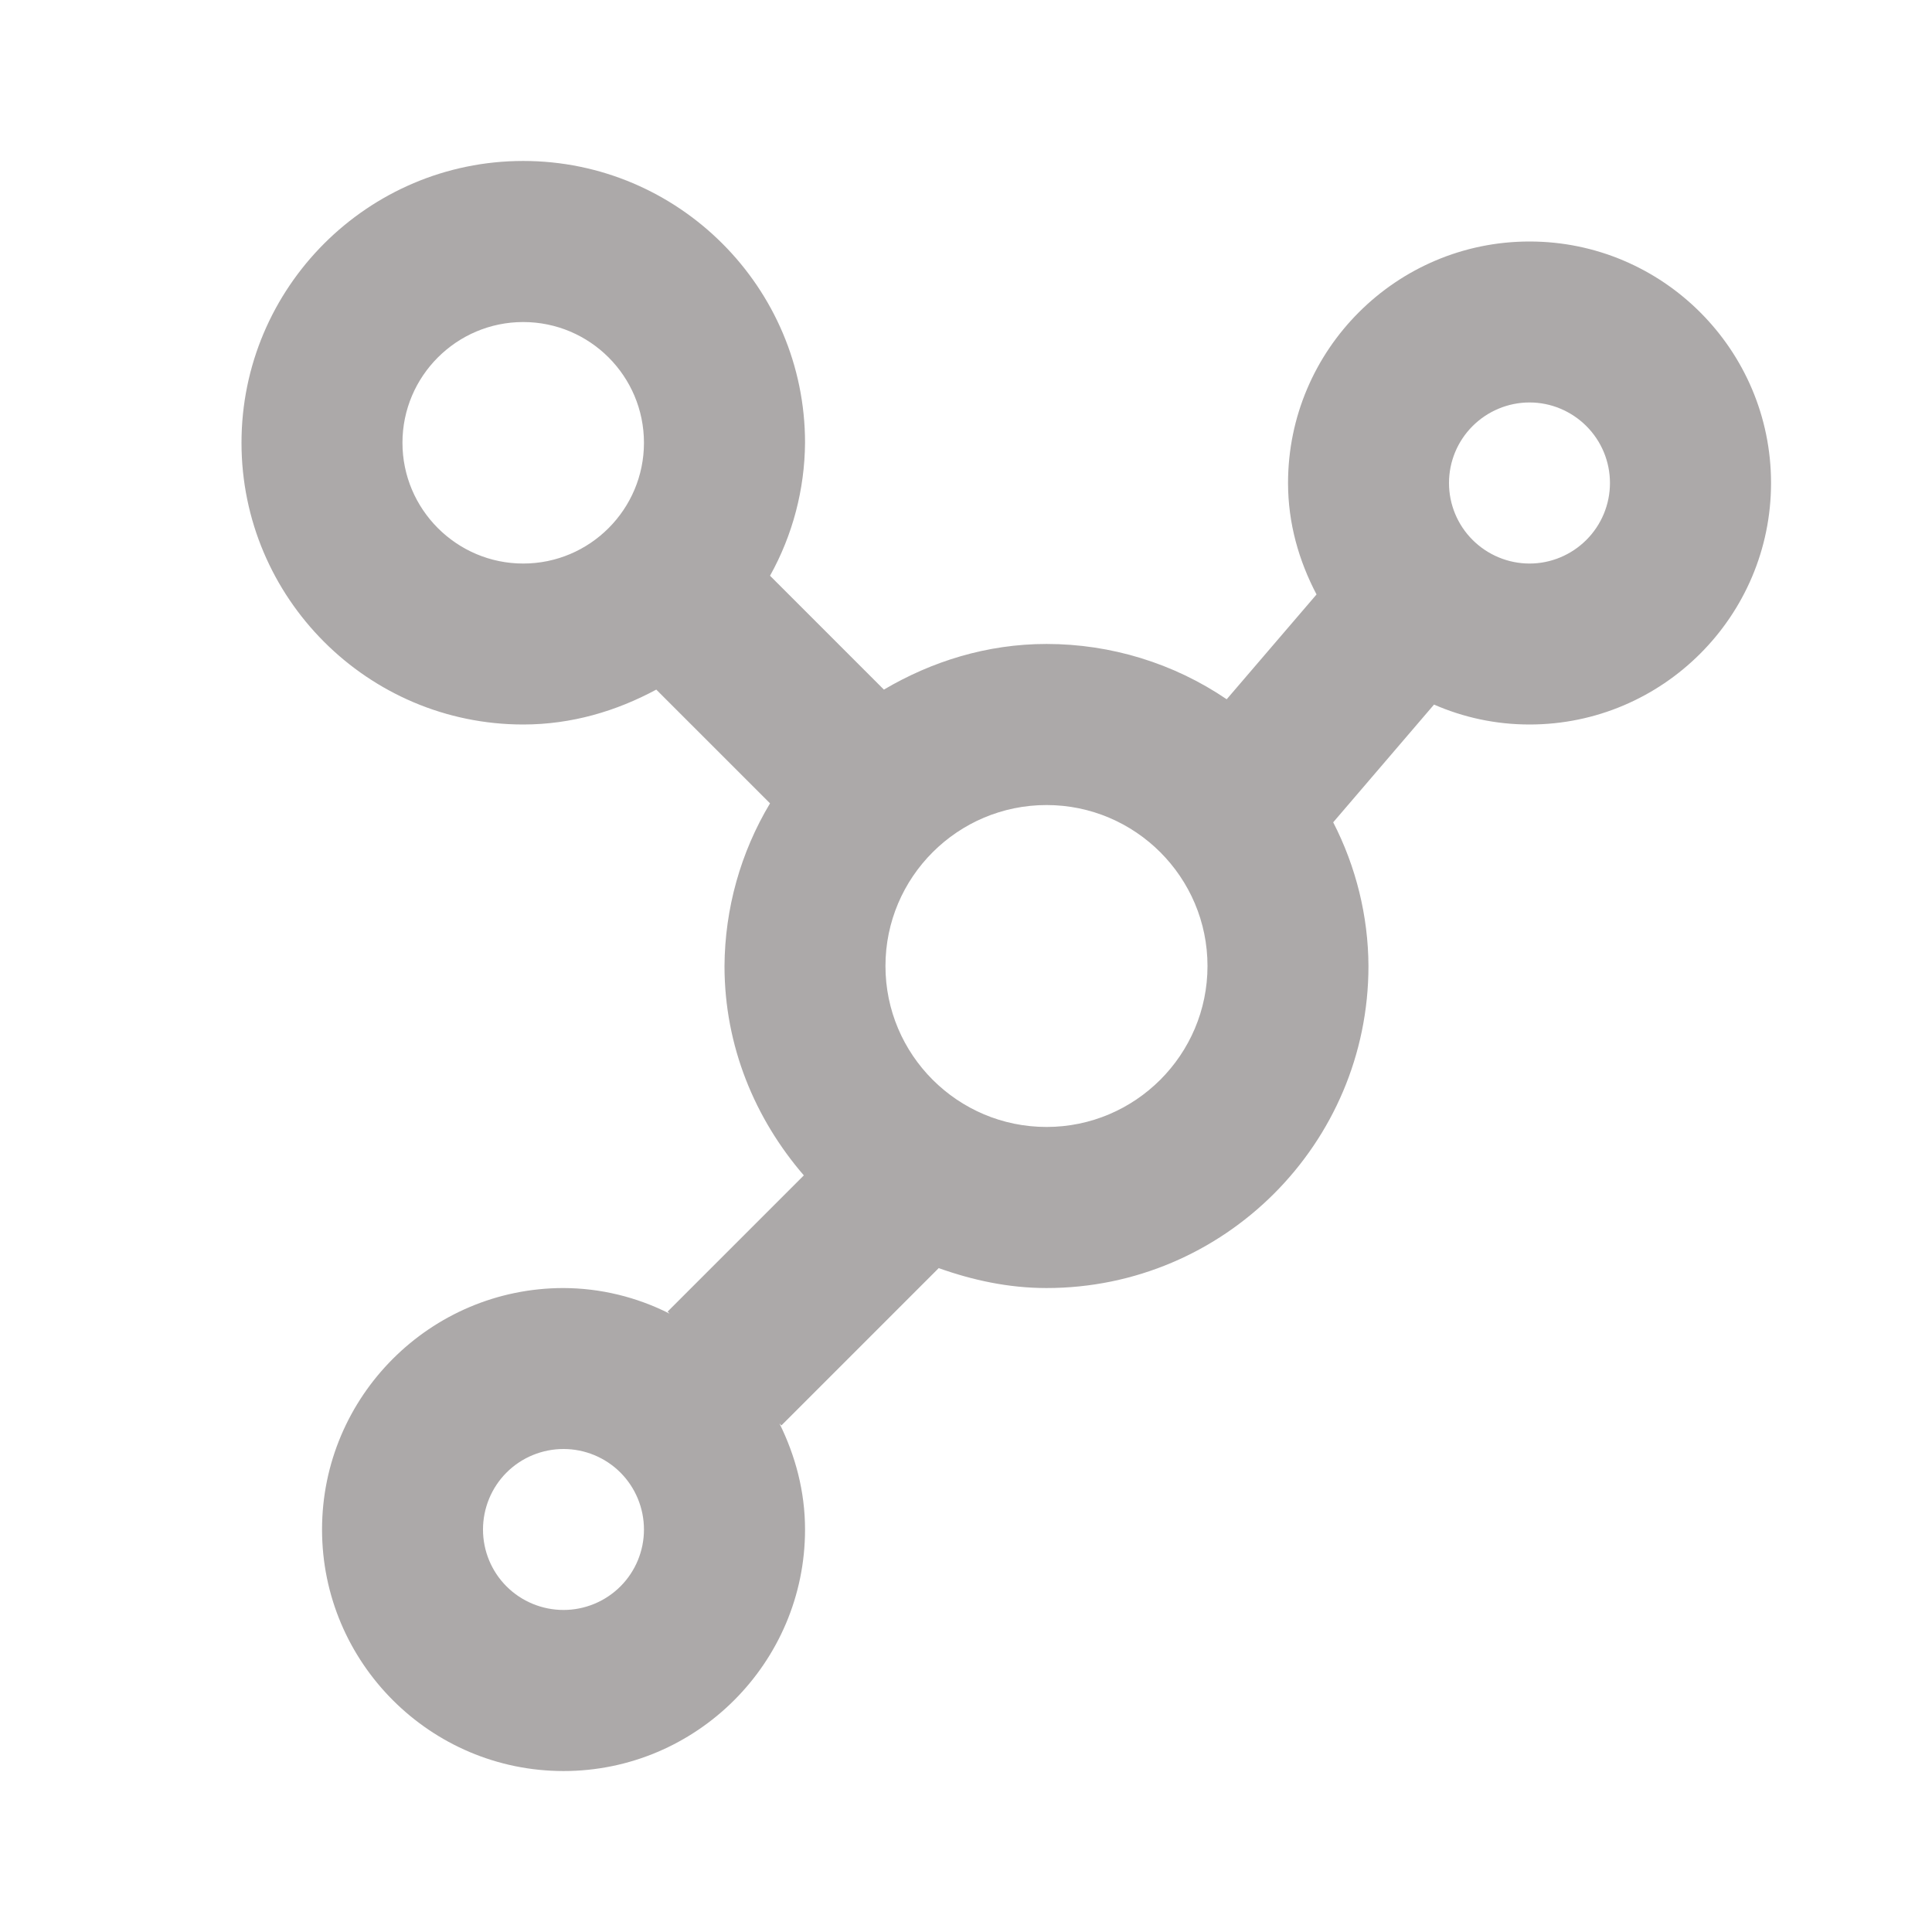
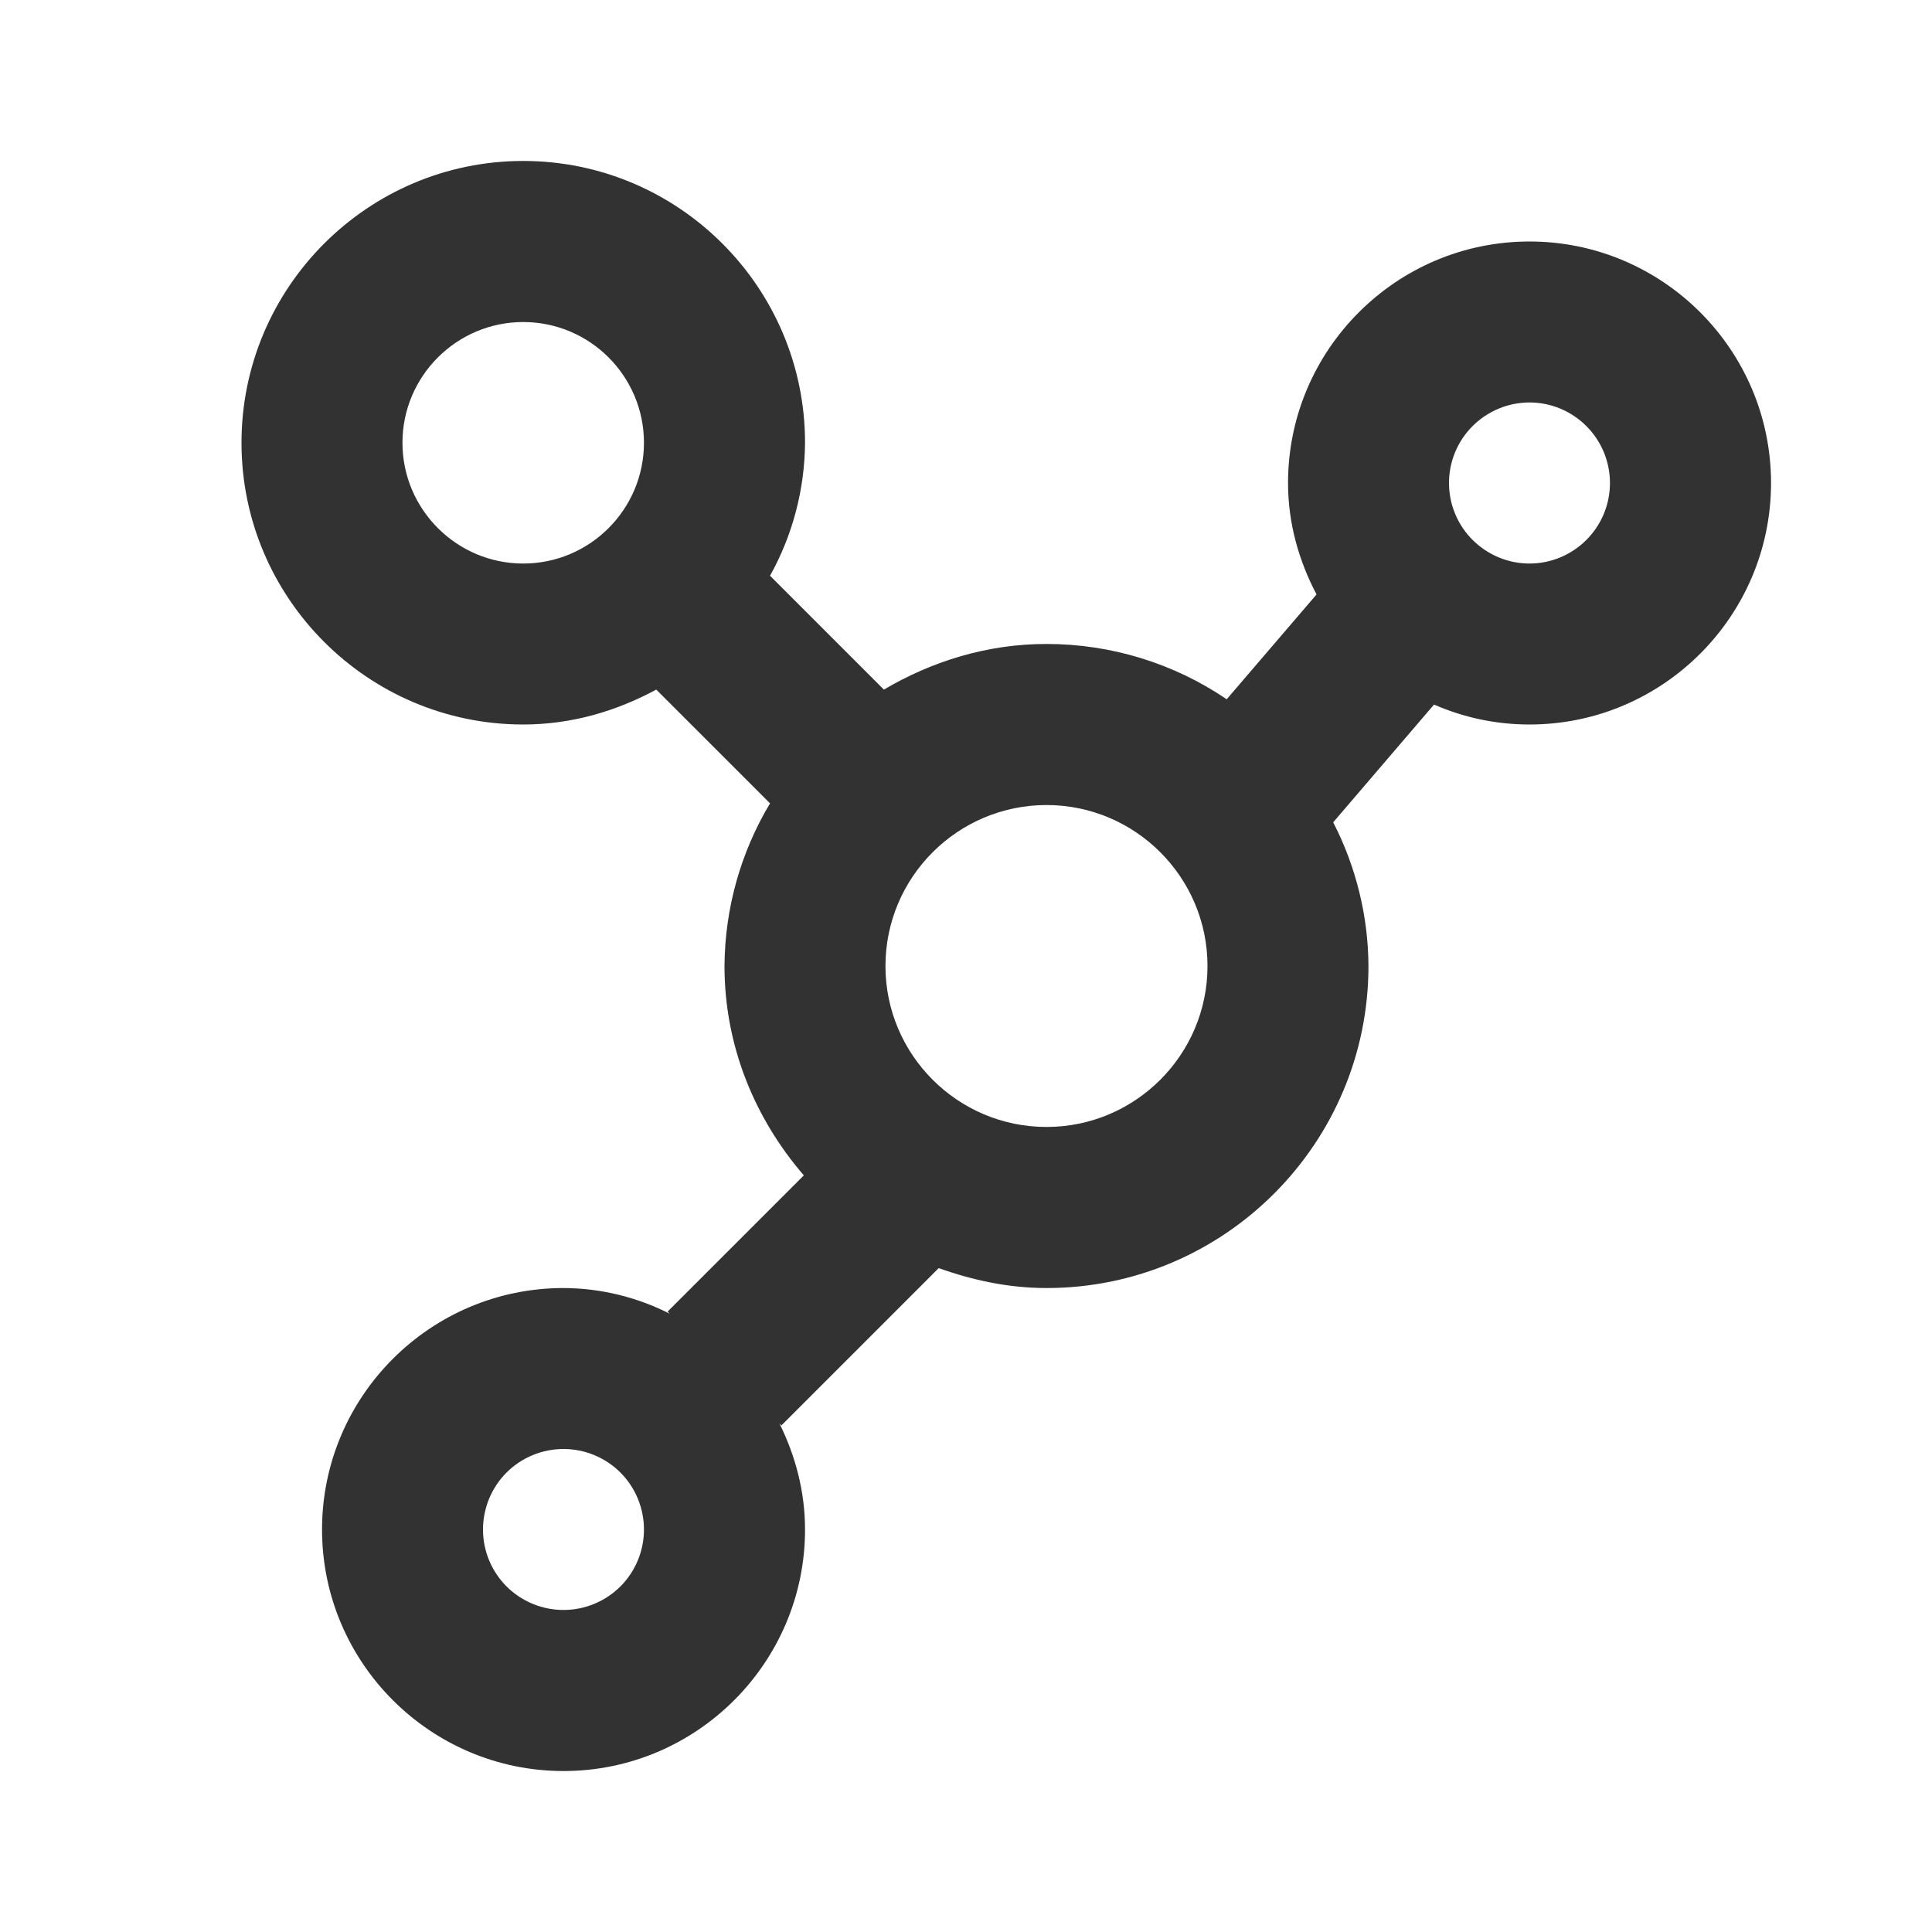
<svg xmlns="http://www.w3.org/2000/svg" width="16" height="16" viewBox="0 0 16 16" fill="none">
-   <path d="M12.667 2C11.564 2 10.667 2.897 10.667 4C10.667 4.335 10.757 4.645 10.903 4.923L10.159 5.791C9.719 5.492 9.199 5.333 8.667 5.333C8.174 5.333 7.717 5.477 7.32 5.711L6.377 4.768C6.565 4.431 6.664 4.052 6.667 3.667C6.667 2.38 5.62 1.333 4.333 1.333C3.047 1.333 2 2.38 2 3.667C2 4.953 3.047 6 4.333 6C4.734 6 5.105 5.889 5.435 5.711L6.377 6.653C6.133 7.06 6.003 7.525 6 8C6 8.665 6.253 9.266 6.657 9.734L5.529 10.862L5.545 10.879C5.273 10.741 4.972 10.668 4.667 10.667C3.564 10.667 2.667 11.564 2.667 12.667C2.667 13.769 3.564 14.667 4.667 14.667C5.769 14.667 6.667 13.769 6.667 12.667C6.667 12.349 6.586 12.054 6.455 11.788L6.471 11.805L7.774 10.502C8.055 10.602 8.352 10.667 8.667 10.667C10.137 10.667 11.333 9.471 11.333 8C11.331 7.586 11.23 7.178 11.041 6.81L11.876 5.835C12.119 5.941 12.385 6 12.667 6C13.769 6 14.667 5.103 14.667 4C14.667 2.897 13.769 2 12.667 2ZM4.667 13.333C4.49 13.333 4.32 13.263 4.195 13.138C4.07 13.013 4 12.844 4 12.667C4 12.49 4.07 12.32 4.195 12.195C4.32 12.07 4.49 12 4.667 12C4.843 12 5.013 12.07 5.138 12.195C5.263 12.32 5.333 12.49 5.333 12.667C5.333 12.844 5.263 13.013 5.138 13.138C5.013 13.263 4.843 13.333 4.667 13.333ZM3.333 3.667C3.333 3.115 3.782 2.667 4.333 2.667C4.885 2.667 5.333 3.115 5.333 3.667C5.333 4.218 4.885 4.667 4.333 4.667C3.782 4.667 3.333 4.218 3.333 3.667ZM8.667 9.333C7.931 9.333 7.333 8.735 7.333 8C7.333 7.265 7.931 6.667 8.667 6.667C9.402 6.667 10 7.265 10 8C10 8.735 9.402 9.333 8.667 9.333ZM12.667 4.667C12.49 4.667 12.32 4.596 12.195 4.471C12.07 4.346 12 4.177 12 4C12 3.823 12.07 3.654 12.195 3.529C12.32 3.404 12.49 3.333 12.667 3.333C12.844 3.333 13.013 3.404 13.138 3.529C13.263 3.654 13.333 3.823 13.333 4C13.333 4.177 13.263 4.346 13.138 4.471C13.013 4.596 12.844 4.667 12.667 4.667Z" fill="#ACA9A9" />
+   <path d="M12.667 2C11.564 2 10.667 2.897 10.667 4C10.667 4.335 10.757 4.645 10.903 4.923L10.159 5.791C9.719 5.492 9.199 5.333 8.667 5.333C8.174 5.333 7.717 5.477 7.32 5.711L6.377 4.768C6.565 4.431 6.664 4.052 6.667 3.667C6.667 2.38 5.62 1.333 4.333 1.333C3.047 1.333 2 2.38 2 3.667C2 4.953 3.047 6 4.333 6C4.734 6 5.105 5.889 5.435 5.711L6.377 6.653C6.133 7.06 6.003 7.525 6 8C6 8.665 6.253 9.266 6.657 9.734L5.529 10.862L5.545 10.879C5.273 10.741 4.972 10.668 4.667 10.667C3.564 10.667 2.667 11.564 2.667 12.667C2.667 13.769 3.564 14.667 4.667 14.667C5.769 14.667 6.667 13.769 6.667 12.667C6.667 12.349 6.586 12.054 6.455 11.788L6.471 11.805L7.774 10.502C8.055 10.602 8.352 10.667 8.667 10.667C10.137 10.667 11.333 9.471 11.333 8C11.331 7.586 11.23 7.178 11.041 6.81L11.876 5.835C12.119 5.941 12.385 6 12.667 6C13.769 6 14.667 5.103 14.667 4C14.667 2.897 13.769 2 12.667 2ZM4.667 13.333C4.49 13.333 4.32 13.263 4.195 13.138C4.07 13.013 4 12.844 4 12.667C4 12.49 4.07 12.32 4.195 12.195C4.32 12.07 4.49 12 4.667 12C4.843 12 5.013 12.07 5.138 12.195C5.263 12.32 5.333 12.49 5.333 12.667C5.333 12.844 5.263 13.013 5.138 13.138C5.013 13.263 4.843 13.333 4.667 13.333ZM3.333 3.667C3.333 3.115 3.782 2.667 4.333 2.667C4.885 2.667 5.333 3.115 5.333 3.667C5.333 4.218 4.885 4.667 4.333 4.667C3.782 4.667 3.333 4.218 3.333 3.667ZM8.667 9.333C7.931 9.333 7.333 8.735 7.333 8C7.333 7.265 7.931 6.667 8.667 6.667C9.402 6.667 10 7.265 10 8C10 8.735 9.402 9.333 8.667 9.333ZM12.667 4.667C12.49 4.667 12.32 4.596 12.195 4.471C12.07 4.346 12 4.177 12 4C12 3.823 12.07 3.654 12.195 3.529C12.32 3.404 12.49 3.333 12.667 3.333C12.844 3.333 13.013 3.404 13.138 3.529C13.263 3.654 13.333 3.823 13.333 4C13.333 4.177 13.263 4.346 13.138 4.471C13.013 4.596 12.844 4.667 12.667 4.667Z" fill="#333232" />
</svg>
